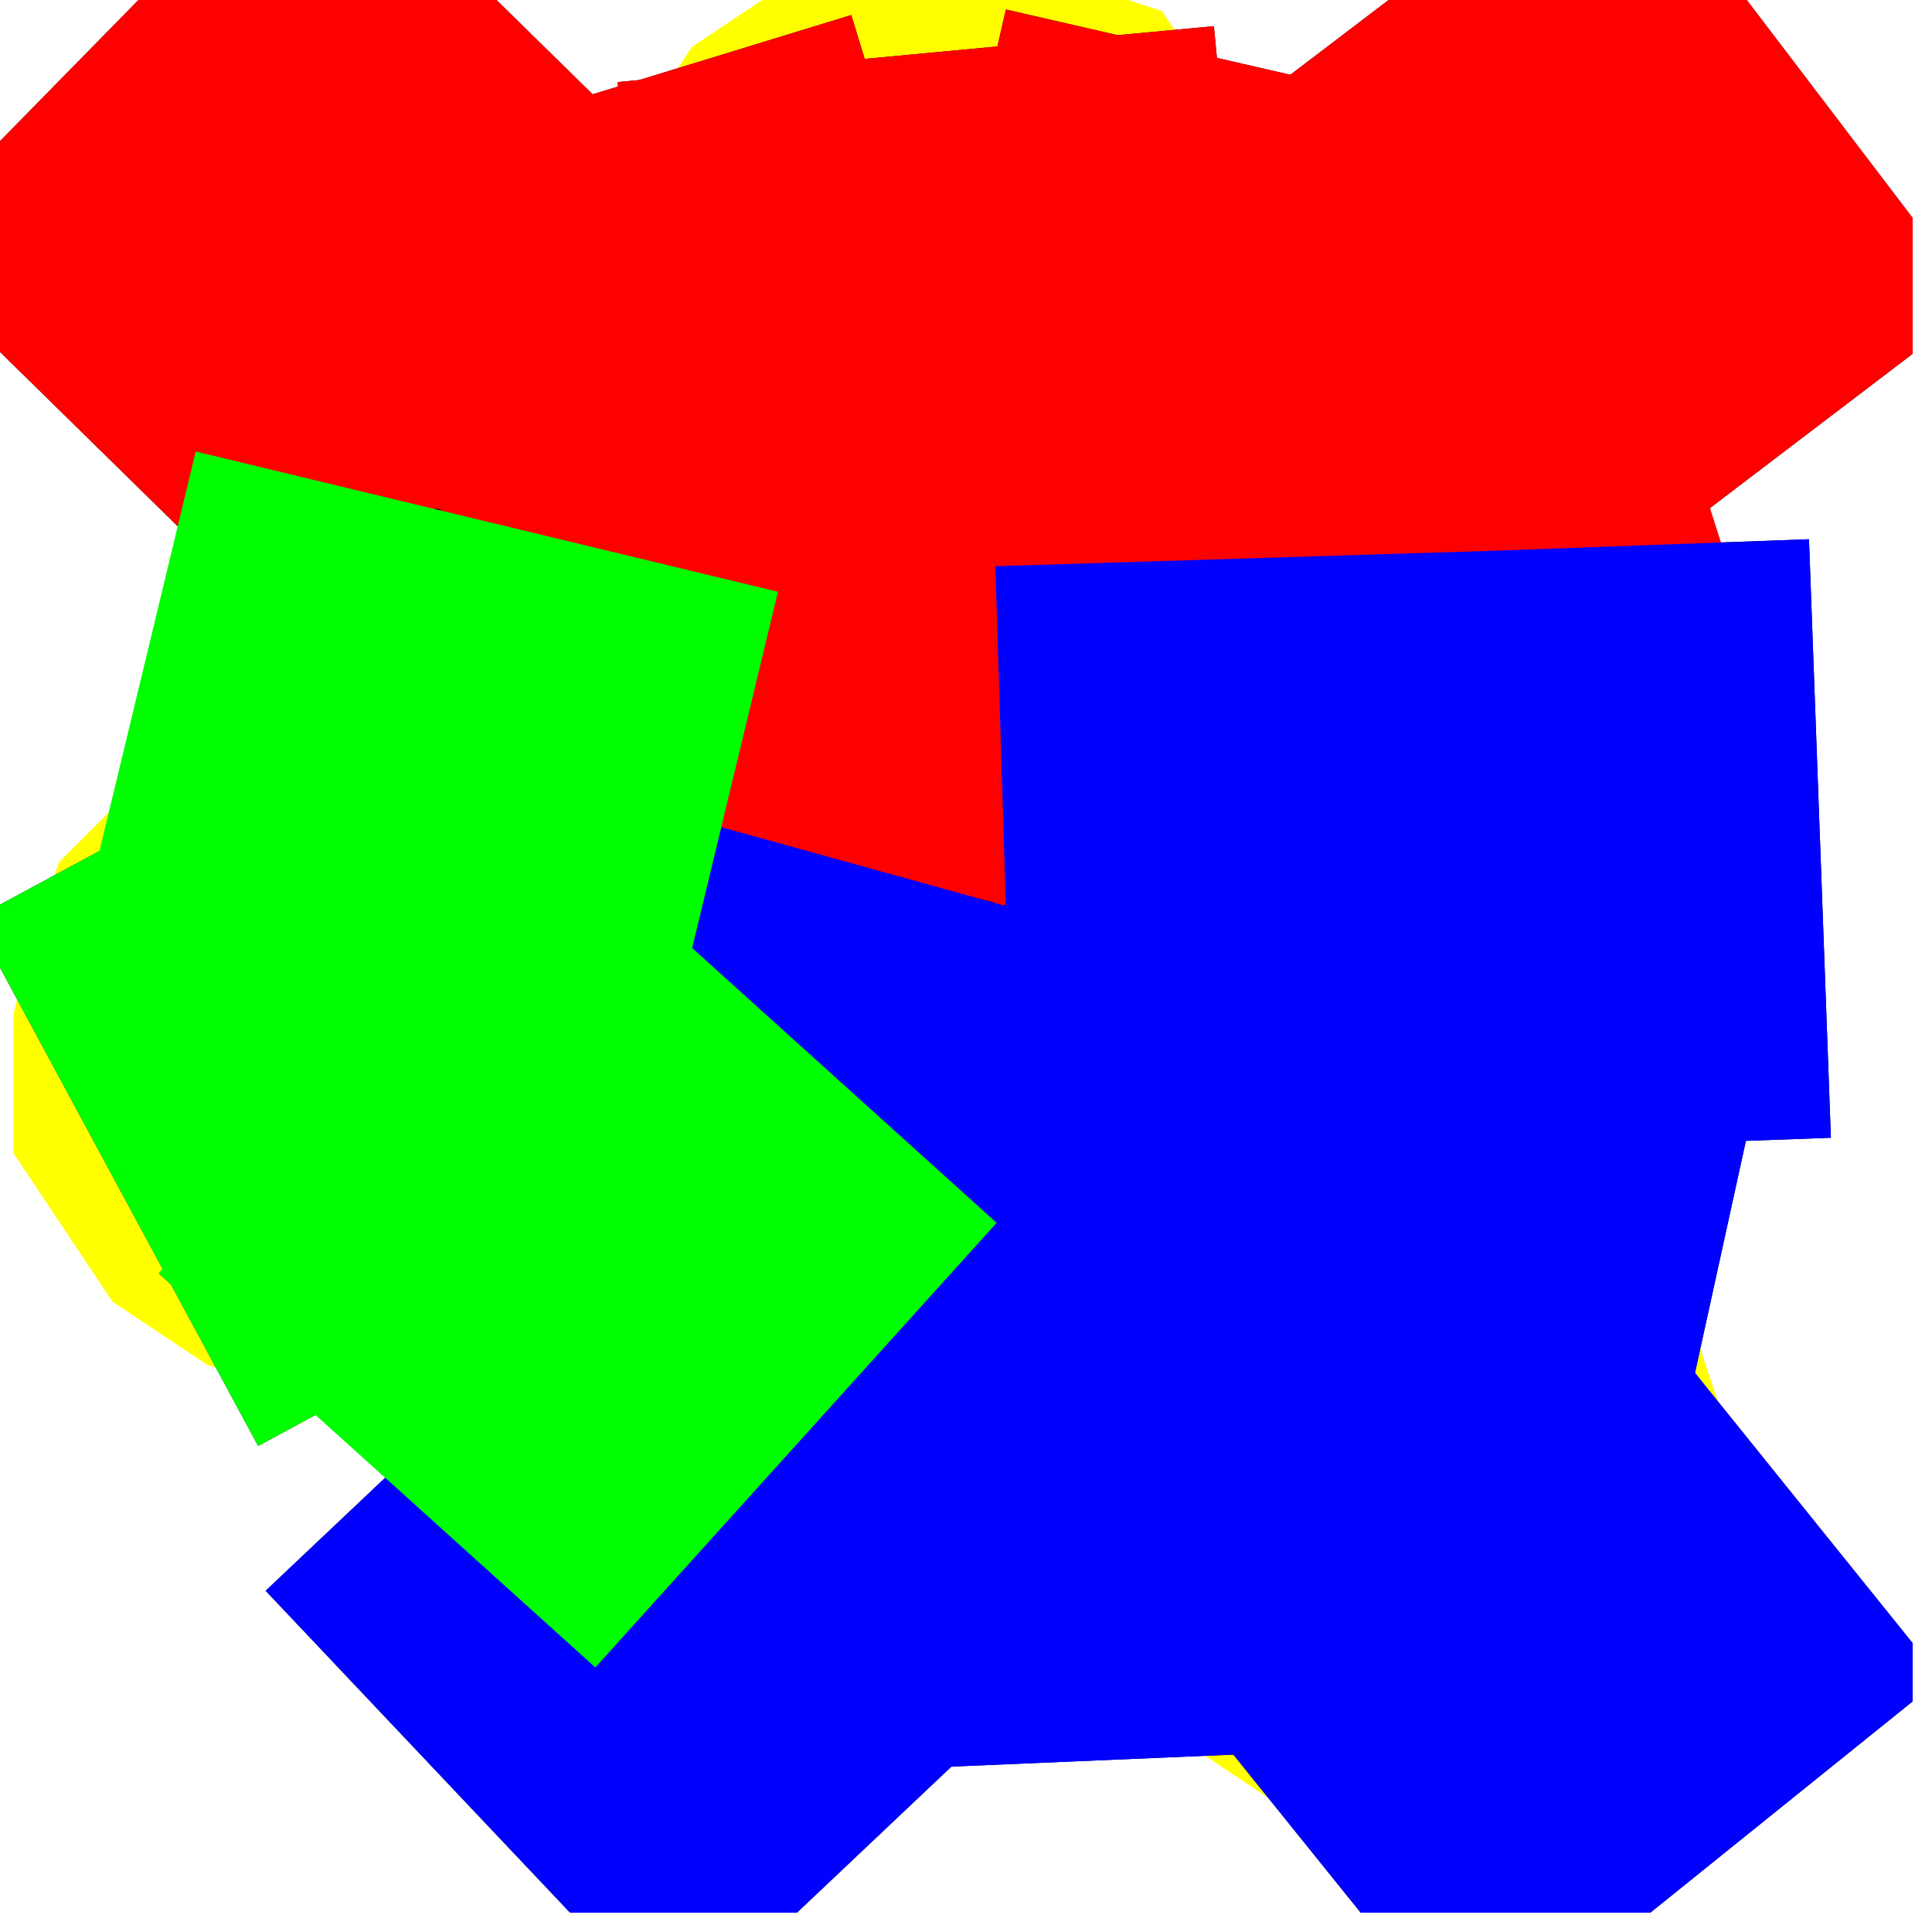
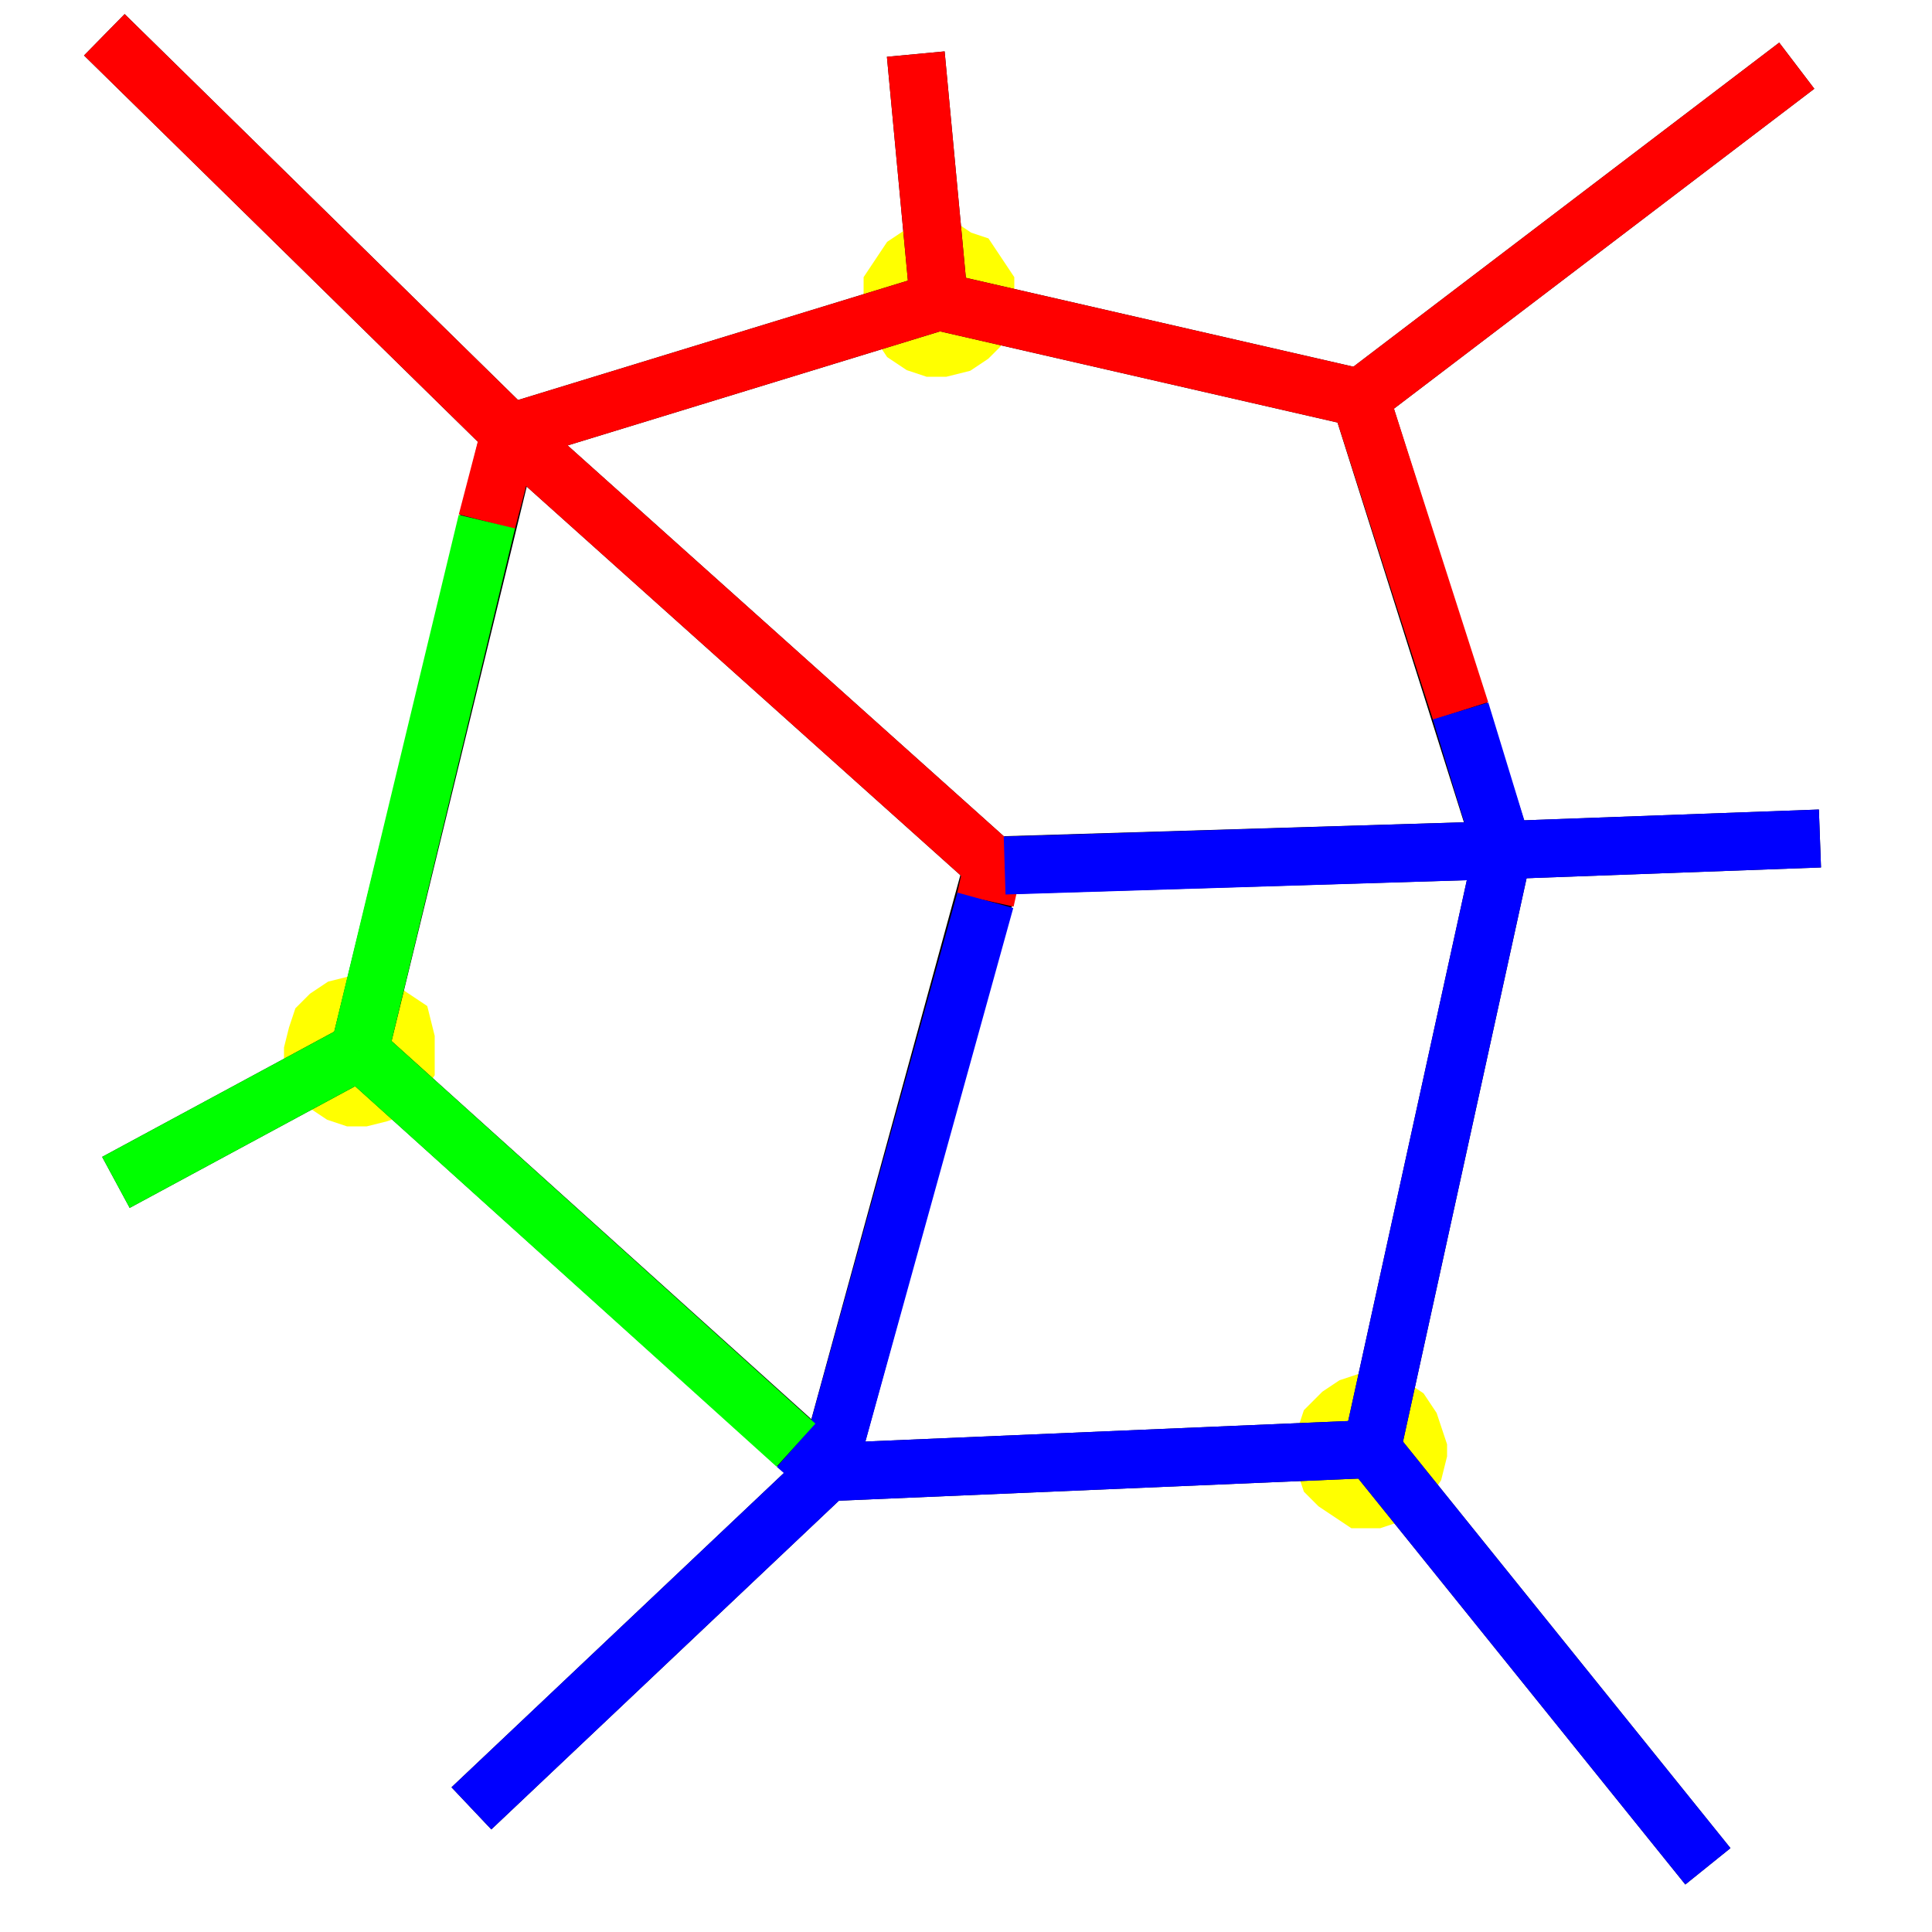
<svg xmlns="http://www.w3.org/2000/svg" width="500" x="0" y="0" height="500" id="/hardmnt/tigre0/ssi/blazek/devel/qgis/cvs/plugins/grass/modules/v.net.alloc.2">
  <rect width="500" x="0" y="0" height="500" style="stroke:rgb(0,0,0);stroke-width:0;fill:rgb(255,255,255);" />
  <g style="stroke:rgb(0,0,0);stroke-width:0.9;fill:none;">
    <clipPath id="clip1">
      <rect width="495" x="0" y="0" height="495" />
    </clipPath>
    <g style="clip-path:url(#clip1)">
      <polygon points="255 78 255 78 255 82 253 85 251 87 248 89 244 90 241 90 238 89 235 87 233 84 231 81 231 77 231 74 233 71 235 68 238 66 241 65 245 65 248 67 251 68 253 71 255 74 255 78" style="stroke:rgb(0,0,0);stroke-width:0;fill:rgb(255,255,0);" />
-       <polygon points="255 78 255 78 255 82 253 85 251 87 248 89 244 90 241 90 238 89 235 87 233 84 231 81 231 77 231 74 233 71 235 68 238 66 241 65 245 65 248 67 251 68 253 71 255 74 255 78" style="stroke:rgb(255,255,0);stroke-width:155;fill:none;" />
+       <polygon points="255 78 255 78 255 82 253 85 251 87 248 89 244 90 241 90 238 89 235 87 233 84 231 81 231 77 231 74 233 71 235 68 238 66 241 65 245 65 248 67 251 68 253 71 255 74 255 78" style="stroke:rgb(255,255,0);stroke-width:15;fill:none;" />
      <polygon points="367 375 367 376 366 380 364 383 362 385 359 387 356 388 352 388 349 386 346 384 344 382 343 379 342 375 343 372 344 369 347 366 350 364 353 363 356 363 360 364 363 366 365 369 366 372 367 375" style="stroke:rgb(0,0,0);stroke-width:0;fill:rgb(255,255,0);" />
-       <polygon points="367 375 367 376 366 380 364 383 362 385 359 387 356 388 352 388 349 386 346 384 344 382 343 379 342 375 343 372 344 369 347 366 350 364 353 363 356 363 360 364 363 366 365 369 366 372 367 375" style="stroke:rgb(255,255,0);stroke-width:155;fill:none;" />
+       <polygon points="367 375 367 376 366 380 364 383 362 385 359 387 356 388 352 388 349 386 346 384 344 382 343 379 342 375 343 372 344 369 347 366 350 364 353 363 356 363 360 364 363 366 365 369 366 372 367 375" style="stroke:rgb(255,255,0);stroke-width:15;fill:none;" />
      <polygon points="105 272 105 273 105 276 103 279 101 282 98 283 94 284 91 284 88 283 85 281 83 278 81 275 81 272 82 268 83 265 85 263 88 261 92 260 95 260 98 261 101 263 104 265 105 269 105 272" style="stroke:rgb(0,0,0);stroke-width:0;fill:rgb(255,255,0);" />
-       <polygon points="105 272 105 273 105 276 103 279 101 282 98 283 94 284 91 284 88 283 85 281 83 278 81 275 81 272 82 268 83 265 85 263 88 261 92 260 95 260 98 261 101 263 104 265 105 269 105 272" style="stroke:rgb(255,255,0);stroke-width:155;fill:none;" />
-       <polyline points="257 224 132 112" style="stroke:rgb(0,0,0);stroke-width:155;fill:none;" />
-       <polyline points="257 224 389 220" style="stroke:rgb(0,0,0);stroke-width:155;fill:none;" />
-       <polyline points="257 224 214 381" style="stroke:rgb(0,0,0);stroke-width:155;fill:none;" />
-       <polyline points="214 381 93 272" style="stroke:rgb(0,0,0);stroke-width:155;fill:none;" />
-       <polyline points="93 272 132 112" style="stroke:rgb(0,0,0);stroke-width:155;fill:none;" />
-       <polyline points="132 112 27 9" style="stroke:rgb(0,0,0);stroke-width:155;fill:none;" />
-       <polyline points="132 112 243 78" style="stroke:rgb(0,0,0);stroke-width:155;fill:none;" />
-       <polyline points="243 78 352 103" style="stroke:rgb(0,0,0);stroke-width:155;fill:none;" />
-       <polyline points="352 103 389 220" style="stroke:rgb(0,0,0);stroke-width:155;fill:none;" />
-       <polyline points="352 103 465 17" style="stroke:rgb(0,0,0);stroke-width:155;fill:none;" />
-       <polyline points="243 78 237 14" style="stroke:rgb(0,0,0);stroke-width:155;fill:none;" />
-       <polyline points="389 220 355 375" style="stroke:rgb(0,0,0);stroke-width:155;fill:none;" />
-       <polyline points="355 375 214 381" style="stroke:rgb(0,0,0);stroke-width:155;fill:none;" />
-       <polyline points="355 375 442 483" style="stroke:rgb(0,0,0);stroke-width:155;fill:none;" />
-       <polyline points="214 381 122 468" style="stroke:rgb(0,0,0);stroke-width:155;fill:none;" />
-       <polyline points="93 272 30 306" style="stroke:rgb(0,0,0);stroke-width:155;fill:none;" />
-       <polyline points="389 220 471 217" style="stroke:rgb(0,0,0);stroke-width:155;fill:none;" />
-       <polyline points="243 78 352 103" style="stroke:rgb(255,0,0);stroke-width:155;fill:none;" />
-       <polyline points="352 103 465 17" style="stroke:rgb(255,0,0);stroke-width:155;fill:none;" />
-       <polyline points="243 78 237 14" style="stroke:rgb(255,0,0);stroke-width:155;fill:none;" />
-       <polyline points="132 112 243 78" style="stroke:rgb(255,0,0);stroke-width:155;fill:none;" />
-       <polyline points="132 112 27 9" style="stroke:rgb(255,0,0);stroke-width:155;fill:none;" />
-       <polyline points="352 103 378 184" style="stroke:rgb(255,0,0);stroke-width:155;fill:none;" />
-       <polyline points="126 135 132 112" style="stroke:rgb(255,0,0);stroke-width:155;fill:none;" />
-       <polyline points="257 224 260 224" style="stroke:rgb(255,0,0);stroke-width:155;fill:none;" />
-       <polyline points="257 224 132 112" style="stroke:rgb(255,0,0);stroke-width:155;fill:none;" />
-       <polyline points="257 224 255 233" style="stroke:rgb(255,0,0);stroke-width:155;fill:none;" />
-       <polyline points="389 220 471 217" style="stroke:rgb(0,0,255);stroke-width:155;fill:none;" />
-       <polyline points="378 184 389 220" style="stroke:rgb(0,0,255);stroke-width:155;fill:none;" />
-       <polyline points="389 220 355 375" style="stroke:rgb(0,0,255);stroke-width:155;fill:none;" />
-       <polyline points="355 375 442 483" style="stroke:rgb(0,0,255);stroke-width:155;fill:none;" />
-       <polyline points="355 375 214 381" style="stroke:rgb(0,0,255);stroke-width:155;fill:none;" />
-       <polyline points="214 381 206 374" style="stroke:rgb(0,0,255);stroke-width:155;fill:none;" />
-       <polyline points="214 381 122 468" style="stroke:rgb(0,0,255);stroke-width:155;fill:none;" />
-       <polyline points="260 224 389 220" style="stroke:rgb(0,0,255);stroke-width:155;fill:none;" />
-       <polyline points="255 233 214 381" style="stroke:rgb(0,0,255);stroke-width:155;fill:none;" />
-       <polyline points="206 374 93 272" style="stroke:rgb(0,255,0);stroke-width:155;fill:none;" />
-       <polyline points="93 272 126 135" style="stroke:rgb(0,255,0);stroke-width:155;fill:none;" />
-       <polyline points="93 272 30 306" style="stroke:rgb(0,255,0);stroke-width:155;fill:none;" />
+       <polygon points="105 272 105 273 105 276 103 279 101 282 98 283 94 284 91 284 88 283 85 281 83 278 81 275 81 272 82 268 83 265 85 263 88 261 92 260 95 260 98 261 101 263 104 265 105 269 105 272" style="stroke:rgb(255,255,0);stroke-width:15;fill:none;" />
+       <polyline points="257 224 132 112" style="stroke:rgb(0,0,0);stroke-width:15;fill:none;" />
+       <polyline points="257 224 389 220" style="stroke:rgb(0,0,0);stroke-width:15;fill:none;" />
+       <polyline points="257 224 214 381" style="stroke:rgb(0,0,0);stroke-width:15;fill:none;" />
+       <polyline points="214 381 93 272" style="stroke:rgb(0,0,0);stroke-width:15;fill:none;" />
+       <polyline points="93 272 132 112" style="stroke:rgb(0,0,0);stroke-width:15;fill:none;" />
+       <polyline points="132 112 27 9" style="stroke:rgb(0,0,0);stroke-width:15;fill:none;" />
+       <polyline points="132 112 243 78" style="stroke:rgb(0,0,0);stroke-width:15;fill:none;" />
+       <polyline points="243 78 352 103" style="stroke:rgb(0,0,0);stroke-width:15;fill:none;" />
+       <polyline points="352 103 389 220" style="stroke:rgb(0,0,0);stroke-width:15;fill:none;" />
+       <polyline points="352 103 465 17" style="stroke:rgb(0,0,0);stroke-width:15;fill:none;" />
+       <polyline points="243 78 237 14" style="stroke:rgb(0,0,0);stroke-width:15;fill:none;" />
+       <polyline points="389 220 355 375" style="stroke:rgb(0,0,0);stroke-width:15;fill:none;" />
+       <polyline points="355 375 214 381" style="stroke:rgb(0,0,0);stroke-width:15;fill:none;" />
+       <polyline points="355 375 442 483" style="stroke:rgb(0,0,0);stroke-width:15;fill:none;" />
+       <polyline points="214 381 122 468" style="stroke:rgb(0,0,0);stroke-width:15;fill:none;" />
+       <polyline points="93 272 30 306" style="stroke:rgb(0,0,0);stroke-width:15;fill:none;" />
+       <polyline points="389 220 471 217" style="stroke:rgb(0,0,0);stroke-width:15;fill:none;" />
+       <polyline points="243 78 352 103" style="stroke:rgb(255,0,0);stroke-width:15;fill:none;" />
+       <polyline points="352 103 465 17" style="stroke:rgb(255,0,0);stroke-width:15;fill:none;" />
+       <polyline points="243 78 237 14" style="stroke:rgb(255,0,0);stroke-width:15;fill:none;" />
+       <polyline points="132 112 243 78" style="stroke:rgb(255,0,0);stroke-width:15;fill:none;" />
+       <polyline points="132 112 27 9" style="stroke:rgb(255,0,0);stroke-width:15;fill:none;" />
+       <polyline points="352 103 378 184" style="stroke:rgb(255,0,0);stroke-width:15;fill:none;" />
+       <polyline points="126 135 132 112" style="stroke:rgb(255,0,0);stroke-width:15;fill:none;" />
+       <polyline points="257 224 260 224" style="stroke:rgb(255,0,0);stroke-width:15;fill:none;" />
+       <polyline points="257 224 132 112" style="stroke:rgb(255,0,0);stroke-width:15;fill:none;" />
+       <polyline points="257 224 255 233" style="stroke:rgb(255,0,0);stroke-width:15;fill:none;" />
+       <polyline points="389 220 471 217" style="stroke:rgb(0,0,255);stroke-width:15;fill:none;" />
+       <polyline points="378 184 389 220" style="stroke:rgb(0,0,255);stroke-width:15;fill:none;" />
+       <polyline points="389 220 355 375" style="stroke:rgb(0,0,255);stroke-width:15;fill:none;" />
+       <polyline points="355 375 442 483" style="stroke:rgb(0,0,255);stroke-width:15;fill:none;" />
+       <polyline points="355 375 214 381" style="stroke:rgb(0,0,255);stroke-width:15;fill:none;" />
+       <polyline points="214 381 206 374" style="stroke:rgb(0,0,255);stroke-width:15;fill:none;" />
+       <polyline points="214 381 122 468" style="stroke:rgb(0,0,255);stroke-width:15;fill:none;" />
+       <polyline points="260 224 389 220" style="stroke:rgb(0,0,255);stroke-width:15;fill:none;" />
+       <polyline points="255 233 214 381" style="stroke:rgb(0,0,255);stroke-width:15;fill:none;" />
+       <polyline points="206 374 93 272" style="stroke:rgb(0,255,0);stroke-width:15;fill:none;" />
+       <polyline points="93 272 126 135" style="stroke:rgb(0,255,0);stroke-width:15;fill:none;" />
+       <polyline points="93 272 30 306" style="stroke:rgb(0,255,0);stroke-width:15;fill:none;" />
    </g>
  </g>
</svg>
